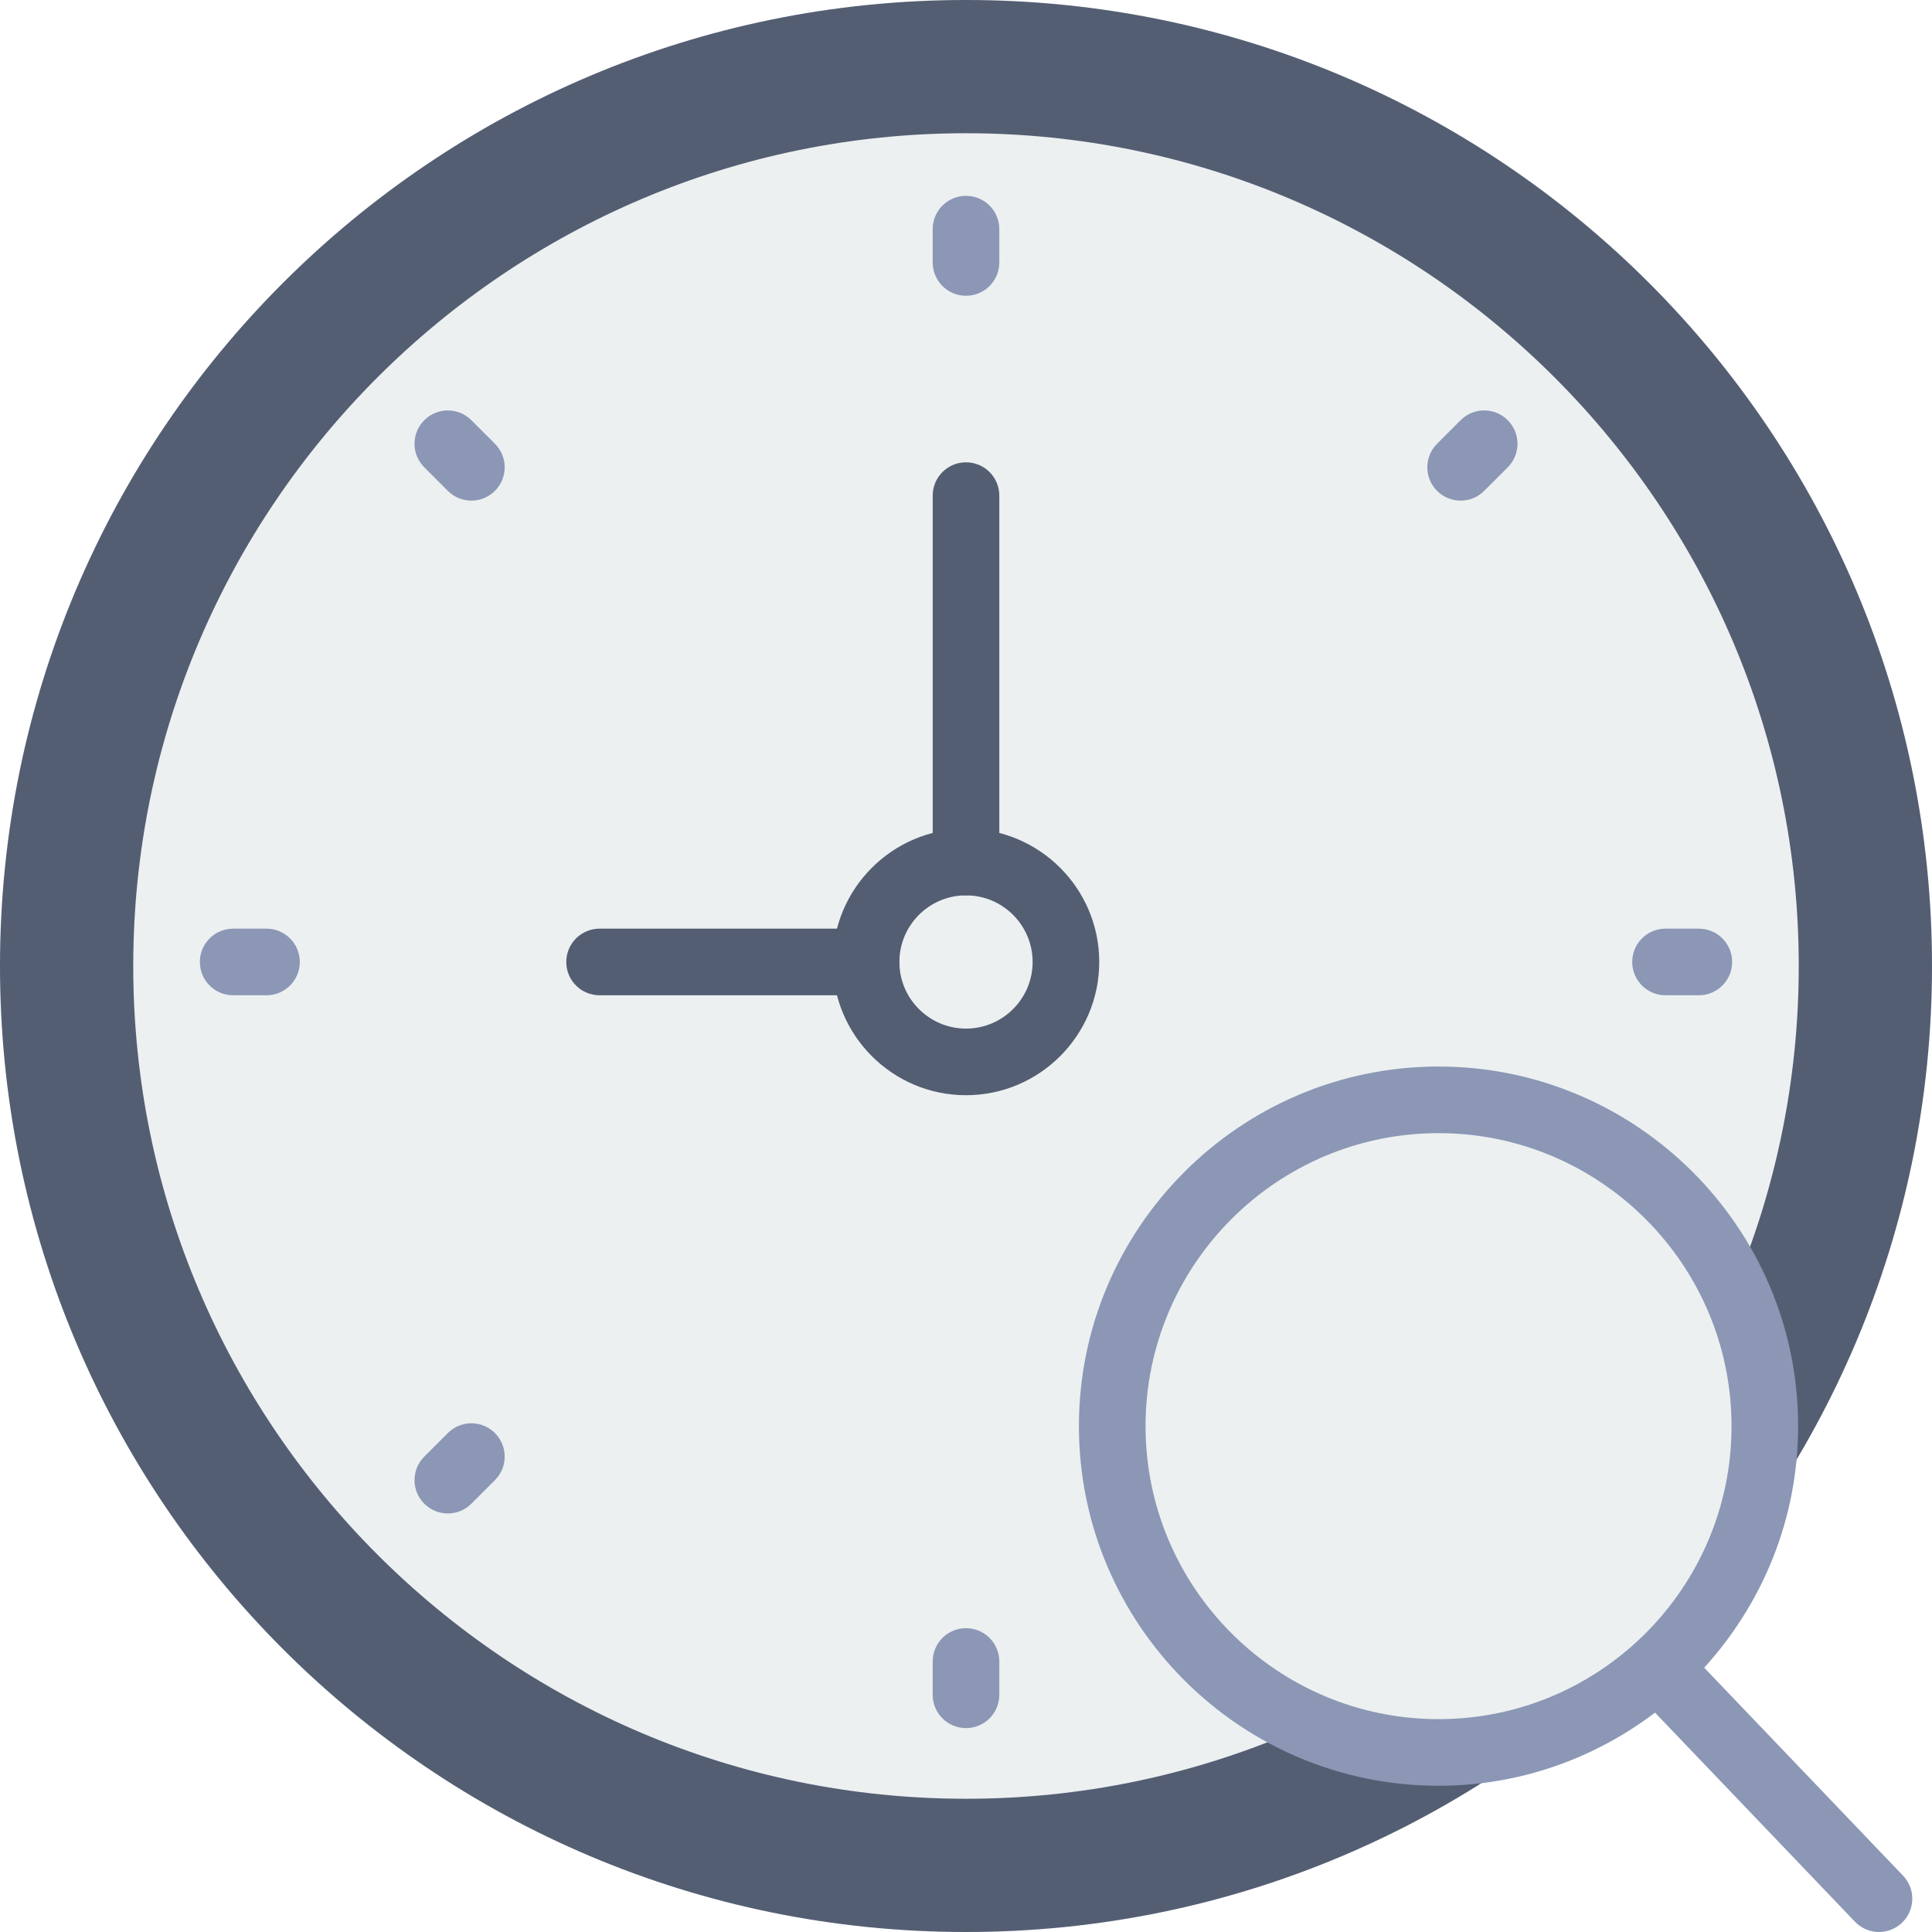
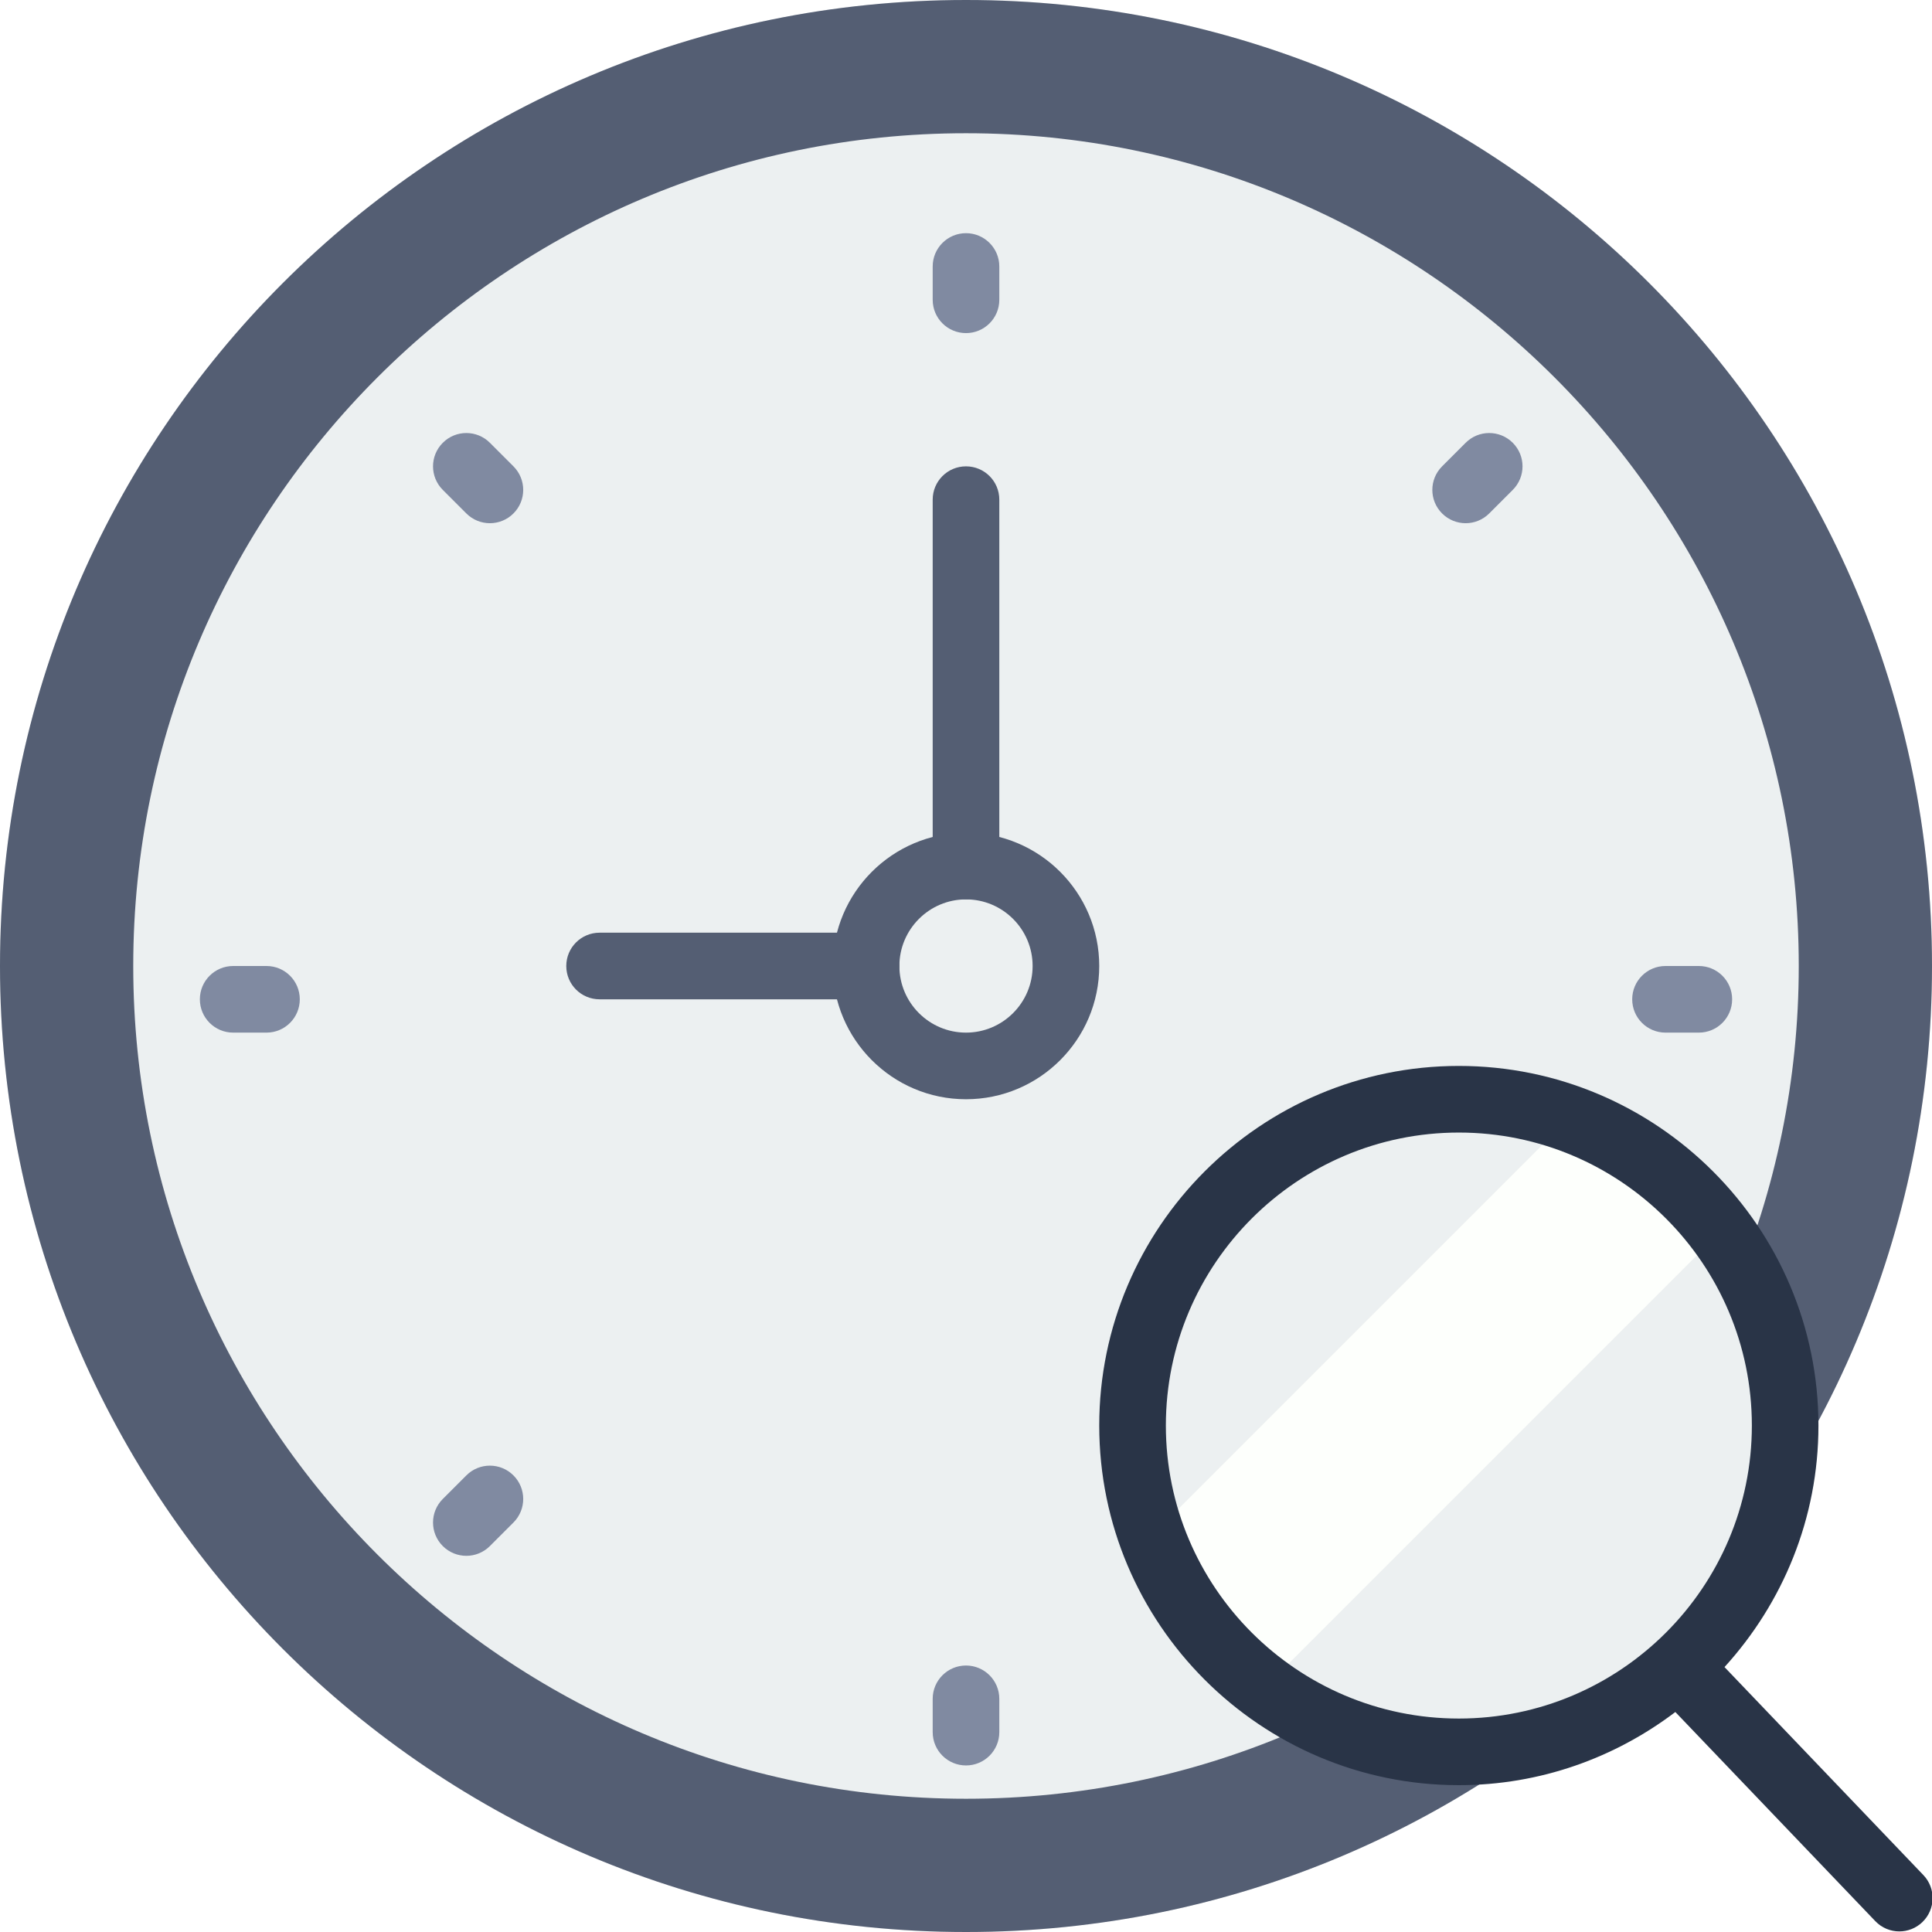
- <svg xmlns="http://www.w3.org/2000/svg" version="1.1" id="Capa_1" x="0px" y="0px" viewBox="0 0 58 58" style="enable-background:new 0 0 58 58;" xml:space="preserve" width="512px" height="512px" class="">
-   <g>
-     <style type="text/css" id="night-mode-pro-style" />
-     <link type="text/css" rel="stylesheet" id="night-mode-pro-link" />
-     <g>
-       <g>
-         <circle style="fill:#ECF0F1;" cx="29" cy="29" r="29" data-original="#ECF0F1" class="" />
-         <path style="fill:#545E73;" d="M29,4c13.785,0,25,11.215,25,25S42.785,54,29,54S4,42.785,4,29S15.215,4,29,4 M29,0    C12.984,0,0,12.984,0,29s12.984,29,29,29s29-12.984,29-29S45.016,0,29,0L29,0z" data-original="#545E73" class="" />
-         <g>
-           <path d="M29,5.879c-0.552,0-1,0.447-1,1v1c0,0.553,0.448,1,1,1s1-0.447,1-1v-1     C30,6.326,29.552,5.879,29,5.879z" data-original="#8697CB" class="" data-old_color="#8b97b5" style="fill:#8B97B5" />
-           <path d="M29,48.879c-0.552,0-1,0.447-1,1v1c0,0.553,0.448,1,1,1s1-0.447,1-1v-1     C30,49.326,29.552,48.879,29,48.879z" data-original="#8697CB" class="" data-old_color="#8b97b5" style="fill:#8B97B5" />
-           <path d="M51,27.879h-1c-0.552,0-1,0.447-1,1s0.448,1,1,1h1c0.552,0,1-0.447,1-1S51.552,27.879,51,27.879z" data-original="#8697CB" class="" data-old_color="#8b97b5" style="fill:#8B97B5" />
-           <path d="M8,27.879H7c-0.552,0-1,0.447-1,1s0.448,1,1,1h1c0.552,0,1-0.447,1-1S8.552,27.879,8,27.879z" data-original="#8697CB" class="" data-old_color="#8b97b5" style="fill:#8B97B5" />
-           <path d="M43.849,12.615l-0.707,0.707c-0.391,0.391-0.391,1.023,0,1.414     c0.195,0.195,0.451,0.293,0.707,0.293s0.512-0.098,0.707-0.293l0.707-0.707c0.391-0.391,0.391-1.023,0-1.414     S44.24,12.224,43.849,12.615z" data-original="#8697CB" class="" data-old_color="#8b97b5" style="fill:#8B97B5" />
-           <path d="M13.444,43.021l-0.707,0.707c-0.391,0.391-0.391,1.023,0,1.414     c0.195,0.195,0.451,0.293,0.707,0.293s0.512-0.098,0.707-0.293l0.707-0.707c0.391-0.391,0.391-1.023,0-1.414     S13.834,42.631,13.444,43.021z" data-original="#8697CB" class="" data-old_color="#8b97b5" style="fill:#8B97B5" />
-           <path d="M44.556,43.021c-0.391-0.391-1.023-0.391-1.414,0s-0.391,1.023,0,1.414l0.707,0.707     c0.195,0.195,0.451,0.293,0.707,0.293s0.512-0.098,0.707-0.293c0.391-0.391,0.391-1.023,0-1.414L44.556,43.021z" data-original="#8697CB" class="" data-old_color="#8b97b5" style="fill:#8B97B5" />
-           <path d="M14.151,12.615c-0.391-0.391-1.023-0.391-1.414,0s-0.391,1.023,0,1.414l0.707,0.707     c0.195,0.195,0.451,0.293,0.707,0.293s0.512-0.098,0.707-0.293c0.391-0.391,0.391-1.023,0-1.414L14.151,12.615z" data-original="#8697CB" class="" data-old_color="#8b97b5" style="fill:#8B97B5" />
-         </g>
-         <path style="fill:#545E73;" d="M26,29.879h-8c-0.553,0-1-0.447-1-1s0.447-1,1-1h8c0.553,0,1,0.447,1,1S26.553,29.879,26,29.879z" data-original="#545E73" class="" />
-         <path style="fill:#545E73;" d="M29,26.879c-0.553,0-1-0.447-1-1v-11c0-0.553,0.447-1,1-1s1,0.447,1,1v11    C30,26.432,29.553,26.879,29,26.879z" data-original="#545E73" class="" />
-         <path style="fill:#545E73;" d="M29,32.879c-2.206,0-4-1.794-4-4s1.794-4,4-4s4,1.794,4,4S31.206,32.879,29,32.879z M29,26.879    c-1.103,0-2,0.897-2,2s0.897,2,2,2s2-0.897,2-2S30.103,26.879,29,26.879z" data-original="#545E73" class="" />
+ <svg xmlns="http://www.w3.org/2000/svg" width="58px" height="58px" viewBox="0 0 58 58" version="1.1">
+   <defs />
+   <g id="Page-1" stroke="none" stroke-width="1" fill="none" fill-rule="evenodd">
+     <g id="stopwatch-search" fill-rule="nonzero">
+       <g id="Group">
+         <circle id="Oval" fill="#ECF0F1" cx="29" cy="29" r="29" />
+         <path d="M29,4 C42.785,4 54,15.215 54,29 C54,42.785 42.785,54 29,54 C15.215,54 4,42.785 4,29 C4,15.215 15.215,4 29,4 Z M29,0 C12.984,0 0,12.984 0,29 C0,45.016 12.984,58 29,58 C45.016,58 58,45.016 58,29 C58,12.984 45.016,0 29,0 Z" id="Shape" fill="#545E73" />
+         <path d="M26,30 L18,30 C17.447,30 17,29.553 17,29 C17,28.447 17.447,28 18,28 L26,28 C26.553,28 27,28.447 27,29 C27,29.553 26.553,30 26,30 Z" id="Shape" fill="#545E73" />
+         <path d="M29,27 C28.447,27 28,26.553 28,26 L28,15 C28,14.447 28.447,14 29,14 C29.553,14 30,14.447 30,15 L30,26 C30,26.553 29.553,27 29,27 Z" id="Shape" fill="#545E73" />
+         <path d="M29,33 C26.794,33 25,31.206 25,29 C25,26.794 26.794,25 29,25 C31.206,25 33,26.794 33,29 C33,31.206 31.206,33 29,33 Z M29,27 C27.897,27 27,27.897 27,29 C27,30.103 27.897,31 29,31 C30.103,31 31,30.103 31,29 C31,27.897 30.103,27 29,27 Z" id="Shape" fill="#545E73" />
      </g>
-       <g>
-         <circle cx="43.186" cy="42.814" r="9.796" data-original="#D0E8F9" class="" data-old_color="#D0E8F9" style="fill:#ECF0F1" />
-         <path d="M46.738,33.693L34.064,46.367c0.706,1.81,1.93,3.357,3.495,4.459l13.638-13.638    C50.095,35.623,48.548,34.399,46.738,33.693z" data-original="#EAF6FD" class="active-path" data-old_color="#EAF6FD" style="fill:#ECF0F1" />
-         <path d="M57.131,56.309l-5.97-6.244c1.746-1.919,2.82-4.458,2.82-7.251c0-5.953-4.843-10.796-10.796-10.796    S32.39,36.862,32.39,42.814S37.232,53.61,43.186,53.61c2.442,0,4.689-0.824,6.499-2.196l6.001,6.276    C55.882,57.896,56.145,58,56.408,58c0.249,0,0.497-0.092,0.691-0.277C57.498,57.341,57.513,56.708,57.131,56.309z M34.39,42.814    c0-4.85,3.946-8.796,8.796-8.796s8.796,3.946,8.796,8.796s-3.946,8.796-8.796,8.796S34.39,47.665,34.39,42.814z" data-original="#B1D3EF" class="" data-old_color="#8b97b5" style="fill:#8B97B5" />
+       <g id="Group" transform="translate(33, 32)">
+         <circle id="Oval" fill="#ECF0F1" cx="10.796" cy="10.796" r="9.796" />
+         <path d="M13.674,2 L1,14.674 C1.706,16.484 2.93,18.031 4.495,19.133 L18.133,5.495 C17.031,3.93 15.484,2.706 13.674,2 Z" id="Shape" fill="#FDFFFC" />
+         <path d="M24.741,24.291 L18.771,18.047 C20.517,16.128 21.591,13.589 21.591,10.796 C21.591,4.843 16.748,0 10.795,0 C4.842,0 0,4.844 0,10.796 C0,16.748 4.842,21.592 10.796,21.592 C13.238,21.592 15.485,20.768 17.295,19.396 L23.296,25.672 C23.492,25.878 23.755,25.982 24.018,25.982 C24.267,25.982 24.515,25.89 24.709,25.705 C25.108,25.323 25.123,24.69 24.741,24.291 Z M2,10.796 C2,5.946 5.946,2 10.796,2 C15.646,2 19.592,5.946 19.592,10.796 C19.592,15.646 15.646,19.592 10.796,19.592 C5.946,19.592 2,15.647 2,10.796 Z" id="Shape" fill="#293447" />
+       </g>
+       <g id="Group" transform="translate(6, 7)" fill="#808AA1">
+         <path d="M23,0 C22.448,0 22,0.447 22,1 L22,2 C22,2.553 22.448,3 23,3 C23.552,3 24,2.553 24,2 L24,1 C24,0.448 23.552,0 23,0 Z" id="Shape" />
+         <path d="M23,43 C22.448,43 22,43.447 22,44 L22,45 C22,45.553 22.448,46 23,46 C23.552,46 24,45.553 24,45 L24,44 C24,43.448 23.552,43 23,43 Z" id="Shape" />
+         <path d="M45,22 L44,22 C43.448,22 43,22.447 43,23 C43,23.553 43.448,24 44,24 L45,24 C45.552,24 46,23.553 46,23 C46,22.447 45.552,22 45,22 Z" id="Shape" />
+         <path d="M2,22 L1,22 C0.448,22 0,22.447 0,23 C0,23.553 0.448,24 1,24 L2,24 C2.552,24 3,23.553 3,23 C3,22.447 2.552,22 2,22 Z" id="Shape" />
+         <path d="M8,37.293 L7.293,38 C6.902,38.391 6.902,39.023 7.293,39.414 C7.488,39.609 7.744,39.707 8,39.707 C8.256,39.707 8.512,39.609 8.707,39.414 L9.414,38.707 C9.805,38.316 9.805,37.684 9.414,37.293 C9.023,36.902 8.39,36.902 8,37.293 Z" id="Shape" />
+         <path d="M38,6.293 L37.293,7 C36.902,7.391 36.902,8.023 37.293,8.414 C37.488,8.609 37.744,8.707 38,8.707 C38.256,8.707 38.512,8.609 38.707,8.414 L39.414,7.707 C39.805,7.316 39.805,6.684 39.414,6.293 C39.023,5.902 38.391,5.902 38,6.293 Z" id="Shape" />
+         <path d="M8.707,6.293 C8.316,5.902 7.684,5.902 7.293,6.293 C6.902,6.684 6.902,7.316 7.293,7.707 L8,8.414 C8.195,8.609 8.451,8.707 8.707,8.707 C8.963,8.707 9.219,8.609 9.414,8.414 C9.805,8.023 9.805,7.391 9.414,7 L8.707,6.293 Z" id="Shape" />
      </g>
    </g>
  </g>
</svg>
